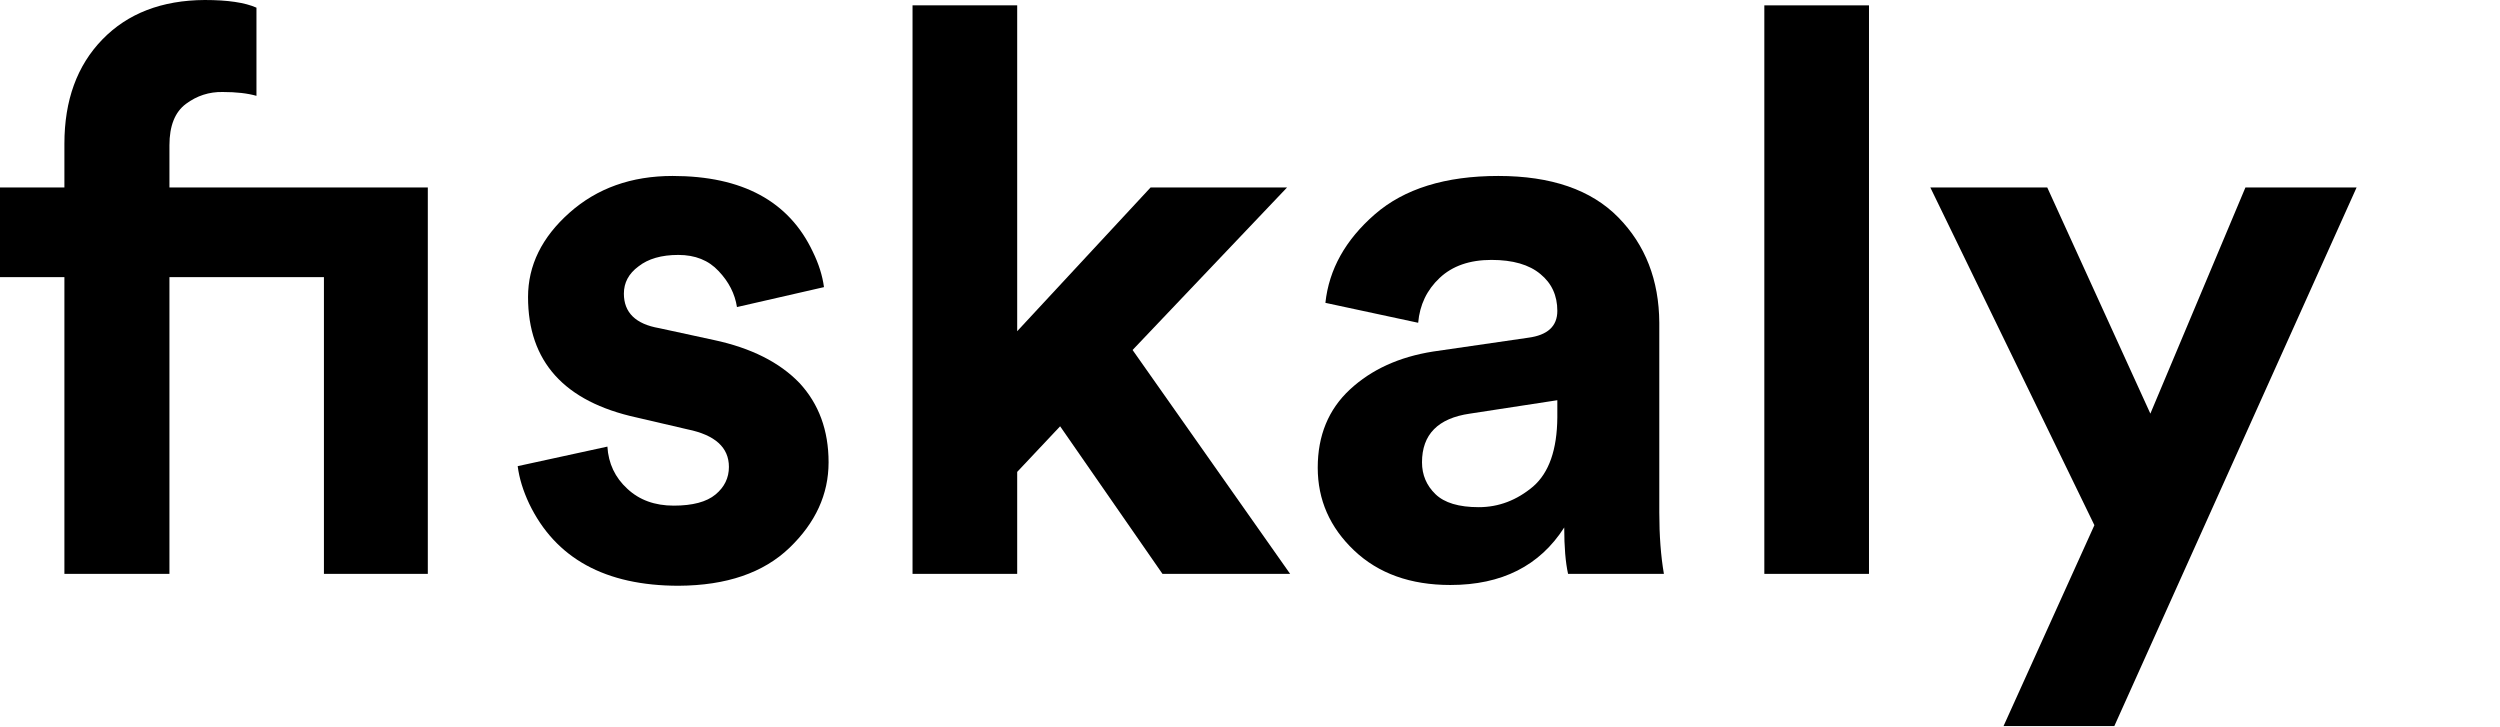
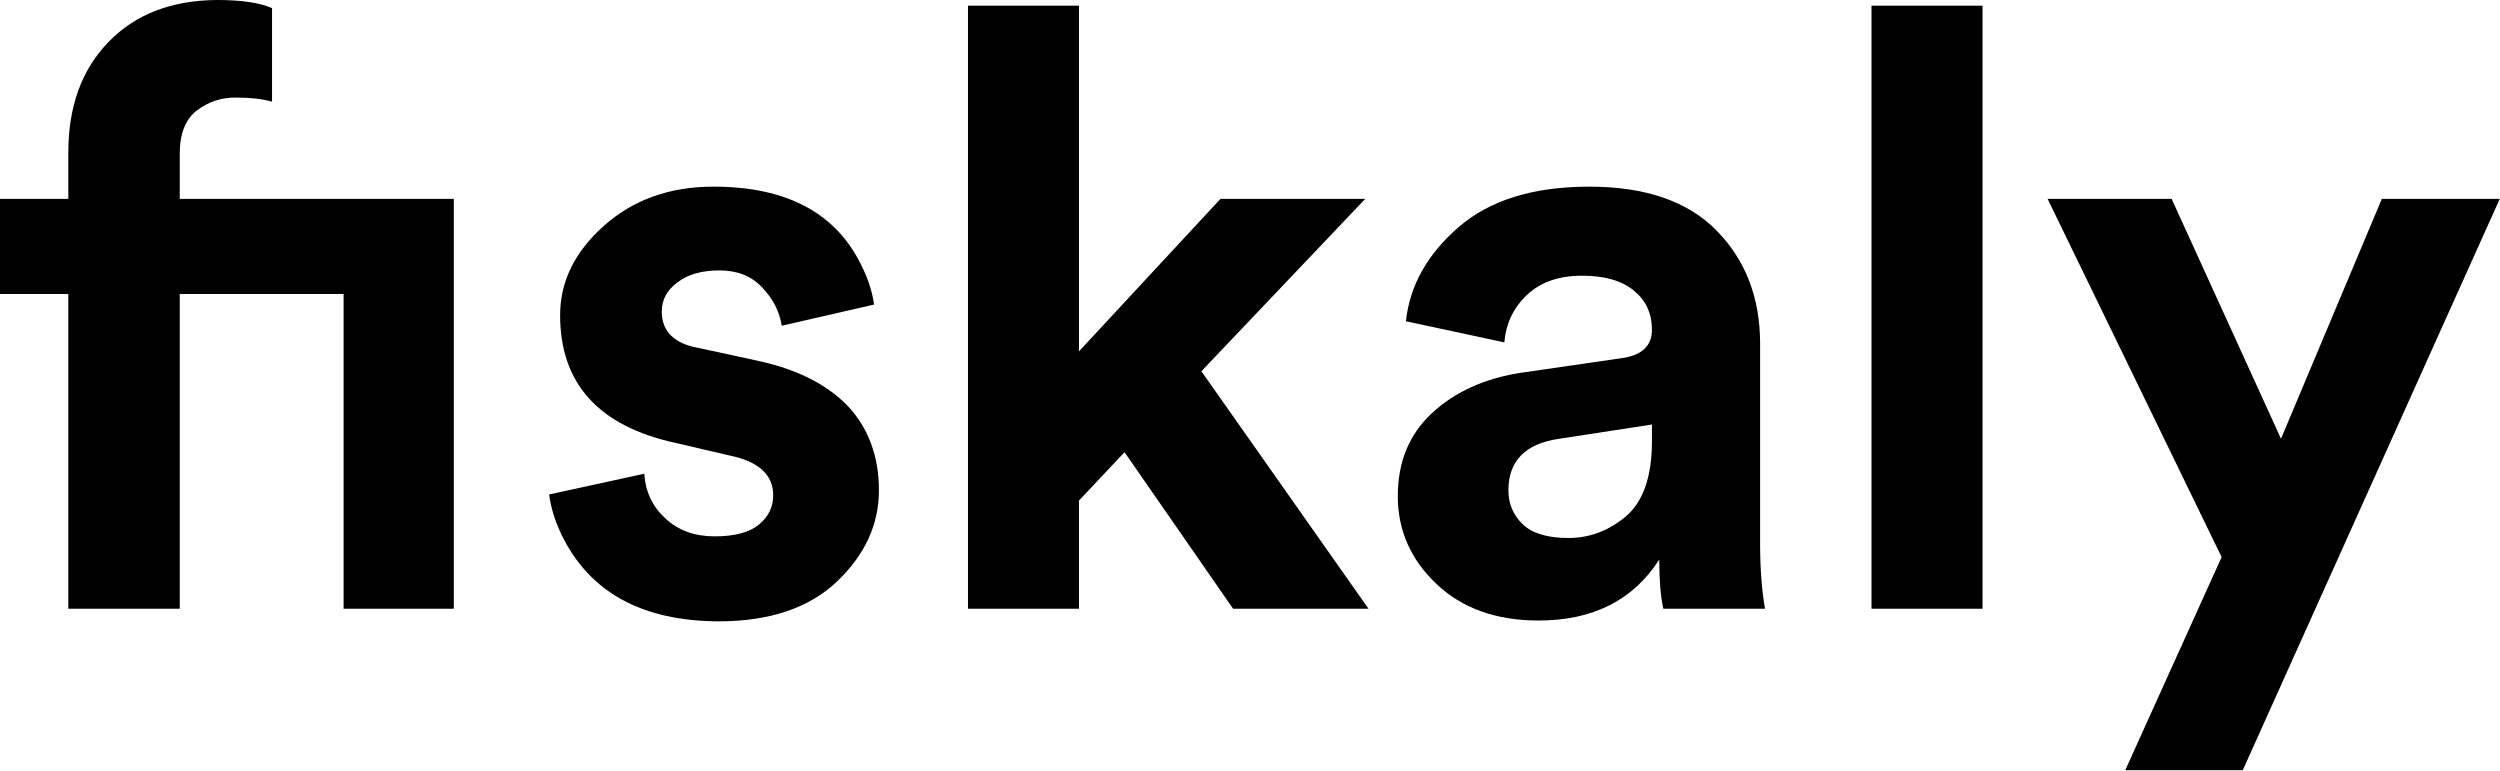
- <svg xmlns="http://www.w3.org/2000/svg" class="w-16" viewBox="0 0 637 185" fill="none">
+ <svg xmlns="http://www.w3.org/2000/svg" class="w-16" viewBox="0 0 600.518 185" fill="none">
  <g>
    <path d="M82.537 70.62H43.173V146.222H16.41V70.62H0V47.764H16.41V36.629C16.41 25.559 19.633 16.703 26.08 10.061C32.526 3.419 41.22 0.065 52.16 0C58.02 0 62.416 0.651 65.346 1.954V24.419C63.067 23.768 60.202 23.442 56.75 23.442C53.299 23.377 50.173 24.387 47.373 26.47C44.573 28.554 43.173 32.071 43.173 37.02V47.764H109.007V146.222H82.537V70.62Z" fill="currentColor" />
    <path d="M159.843 124.538C162.903 127.403 166.843 128.836 171.662 128.836C176.48 128.836 180.029 127.892 182.308 126.003C184.588 124.115 185.727 121.771 185.727 118.97C185.727 114.021 182.211 110.831 175.178 109.398L162.187 106.37C143.759 102.333 134.544 92.109 134.544 75.7C134.544 67.625 138.061 60.462 145.094 54.211C152.126 47.959 160.885 44.834 171.369 44.834C189.146 44.834 201.062 51.28 207.118 64.174C208.616 67.234 209.56 70.23 209.951 73.16L187.778 78.239C187.257 74.853 185.695 71.793 183.09 69.058C180.55 66.323 177.132 64.955 172.834 64.955C168.536 64.955 165.15 65.932 162.675 67.885C160.201 69.709 158.964 72.02 158.964 74.82C158.964 79.639 161.959 82.57 167.95 83.611L181.918 86.639C191.36 88.658 198.62 92.305 203.7 97.579C208.649 102.919 211.123 109.659 211.123 117.798C211.123 125.938 207.802 133.199 201.16 139.58C194.518 145.962 185.109 149.185 172.931 149.25C154.243 149.25 141.545 142.283 134.837 128.347C133.275 125.026 132.298 121.836 131.907 118.775L154.764 113.794C155.024 118.091 156.717 121.673 159.843 124.538Z" fill="currentColor" />
    <path d="M259.18 146.222H232.514V1.367H259.18V84.393L293.172 47.764H327.945L288.581 89.179L328.726 146.222H296.2L270.12 108.617L259.18 120.24V146.222Z" fill="currentColor" />
    <path d="M365.746 125.905C368.025 128.12 371.704 129.227 376.783 129.227C381.862 129.227 386.486 127.468 390.653 123.952C394.691 120.436 396.742 114.575 396.807 106.37V101.975L374.537 105.393C366.397 106.565 362.327 110.7 362.327 117.798C362.327 120.989 363.466 123.691 365.746 125.905ZM345.038 140.264C338.852 134.403 335.759 127.371 335.759 119.166C335.759 110.961 338.494 104.319 343.964 99.24C349.434 94.16 356.499 90.937 365.16 89.57L389.383 86.053C394.332 85.402 396.807 83.123 396.807 79.216C396.807 75.309 395.374 72.183 392.509 69.839C389.644 67.43 385.476 66.225 380.006 66.225C374.471 66.225 370.076 67.755 366.82 70.816C363.564 73.876 361.741 77.686 361.35 82.244L337.712 77.165C338.624 68.634 342.824 61.113 350.313 54.601C357.801 48.09 368.285 44.834 381.765 44.834C395.244 44.834 405.435 48.35 412.337 55.383C419.24 62.416 422.724 71.369 422.789 82.244V130.594C422.789 136.455 423.18 141.664 423.961 146.222H399.542C398.891 143.292 398.565 139.352 398.565 134.403C392.314 144.171 382.644 149.055 369.555 149.055C359.397 149.055 351.224 146.125 345.038 140.264Z" fill="currentColor" />
    <path d="M476.218 146.222H449.552V1.367H476.218V146.222Z" fill="currentColor" />
    <path d="M538.731 185H510.503L533.652 133.817L491.846 47.764H521.638L547.913 105.393L572.137 47.764H600.463L538.731 185Z" fill="currentColor" />
  </g>
  <path d="M605.372 142.315C601.791 138.799 600 134.501 600 129.422C600 124.343 601.791 120.045 605.372 116.528C608.954 113.012 613.251 111.254 618.266 111.254C623.215 111.254 627.512 113.012 631.159 116.528C634.806 120.045 636.629 124.343 636.629 129.422C636.629 134.501 634.838 138.799 631.257 142.315C627.675 145.832 623.345 147.59 618.266 147.59C613.186 147.59 608.889 145.832 605.372 142.315Z" class="fill-brand-500" />
</svg>
